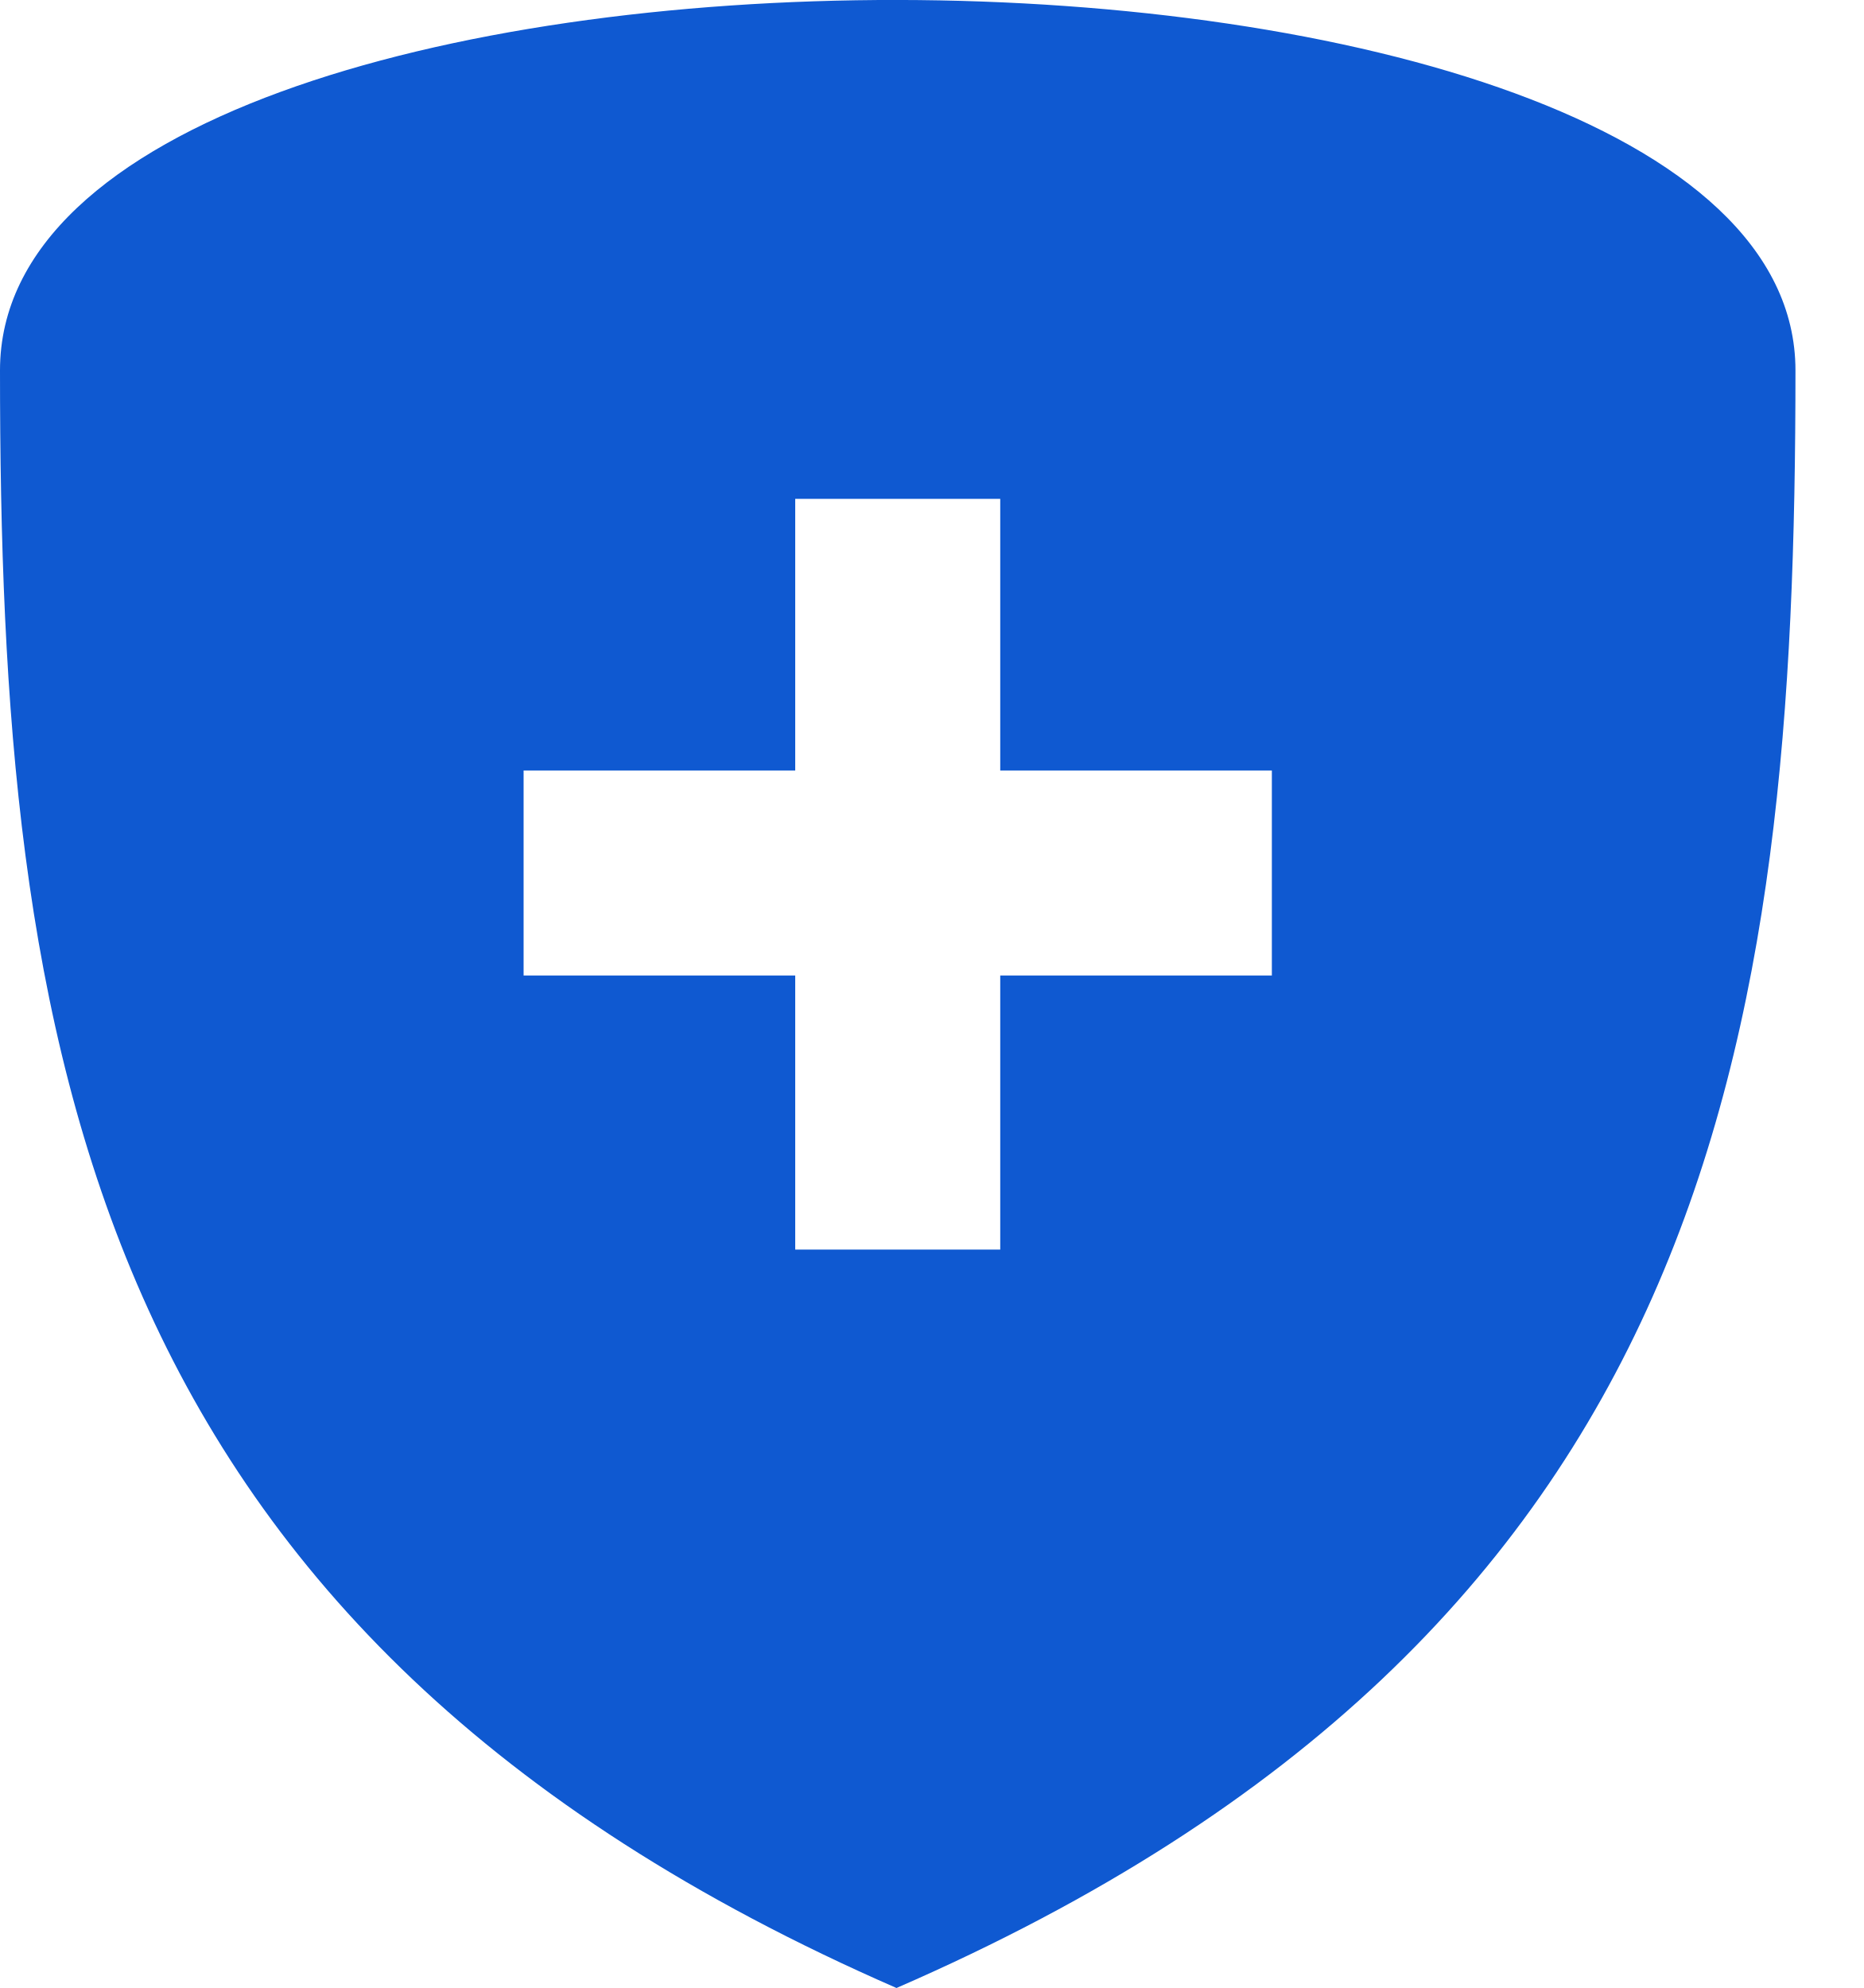
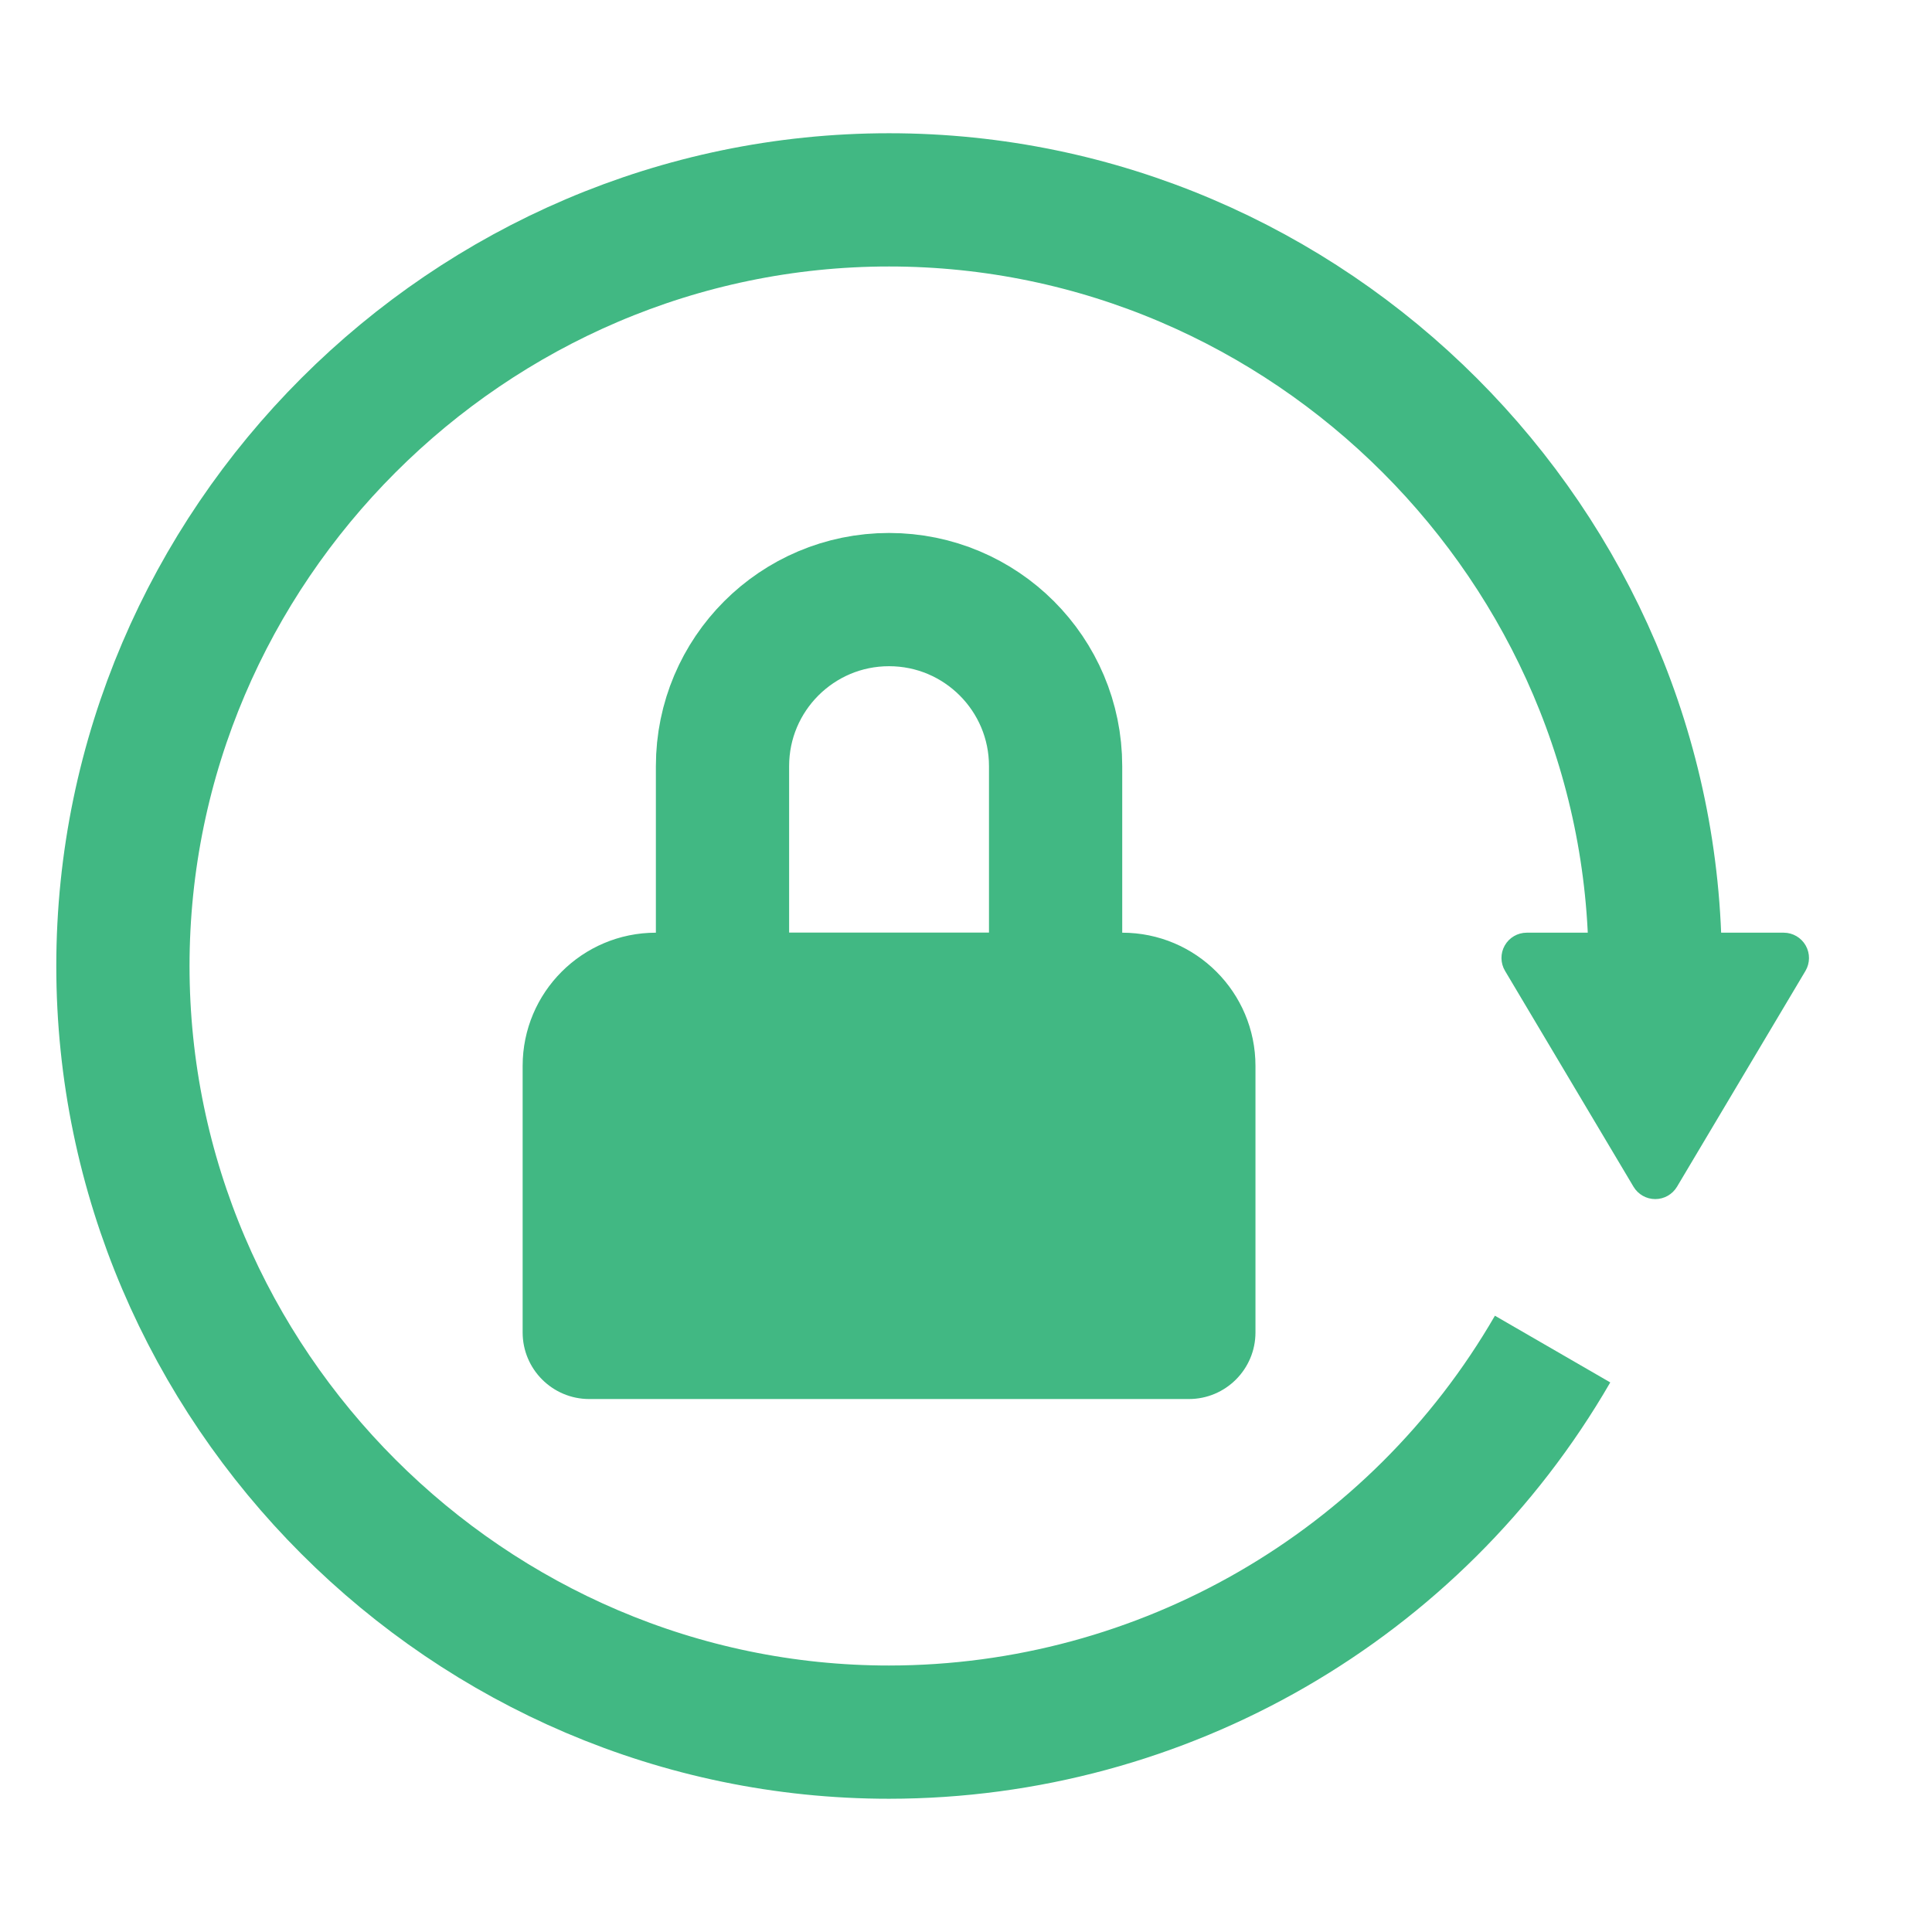
- <svg xmlns="http://www.w3.org/2000/svg" width="15" height="16" viewBox="0 0 15 16" fill="none">
-   <path fill-rule="evenodd" clip-rule="evenodd" d="M7.215 16C0.656 13.138 0 8.368 0 2.981C0 -1.014 14.45 -0.974 14.45 2.981C14.45 8.368 13.794 13.138 7.215 16ZM4.214 6.201H6.4V4.015H8.05V6.201H10.236V7.851H8.05V10.057H6.4V7.851H4.214V6.201Z" fill="#0F59D1" />
+ <svg xmlns="http://www.w3.org/2000/svg" id="SvgjsSvg1019" width="288" height="288" version="1.1">
+   <defs id="SvgjsDefs1020" />
+   <g id="SvgjsG1021" transform="matrix(1,0,0,1,0,0)">
+     <svg id="Layer_1" x="0" y="0" version="1.1" viewBox="0 0 29 29" xml:space="preserve" width="288" height="288">
+       <path fill="none" stroke="#41b883" stroke-miterlimit="10" stroke-width="2" d="M23.305 20.25a11.513 11.513 0 0 1-9.96 5.75c-6.309 0-11.5-5.191-11.5-11.5S7.037 3 13.345 3s11.5 5.191 11.5 11.5" class="colorStroke000 svgStroke" />
+       <path fill="none" stroke="#41b883" stroke-miterlimit="10" stroke-width="2" d="M13.345 9a2.5 2.5 0 0 1 2.5 2.5V15h-5v-3.5a2.5 2.5 0 0 1 2.5-2.5z" class="colorStroke000 svgStroke" />
+       <path d="M17.845 21h-9a1 1 0 01-1-1v-4a2 2 0 012-2h7a2 2 0 012 2v4a1 1 0 01-1 1zM26.775 14a.38.38 0 01.326.573l-1.929 3.241a.38.38 0 01-.652 0l-1.929-3.241a.379.379 0 01.325-.573h3.859z" fill="#41b883" class="color000 svgShape" />
+     </svg>
+   </g>
</svg>
